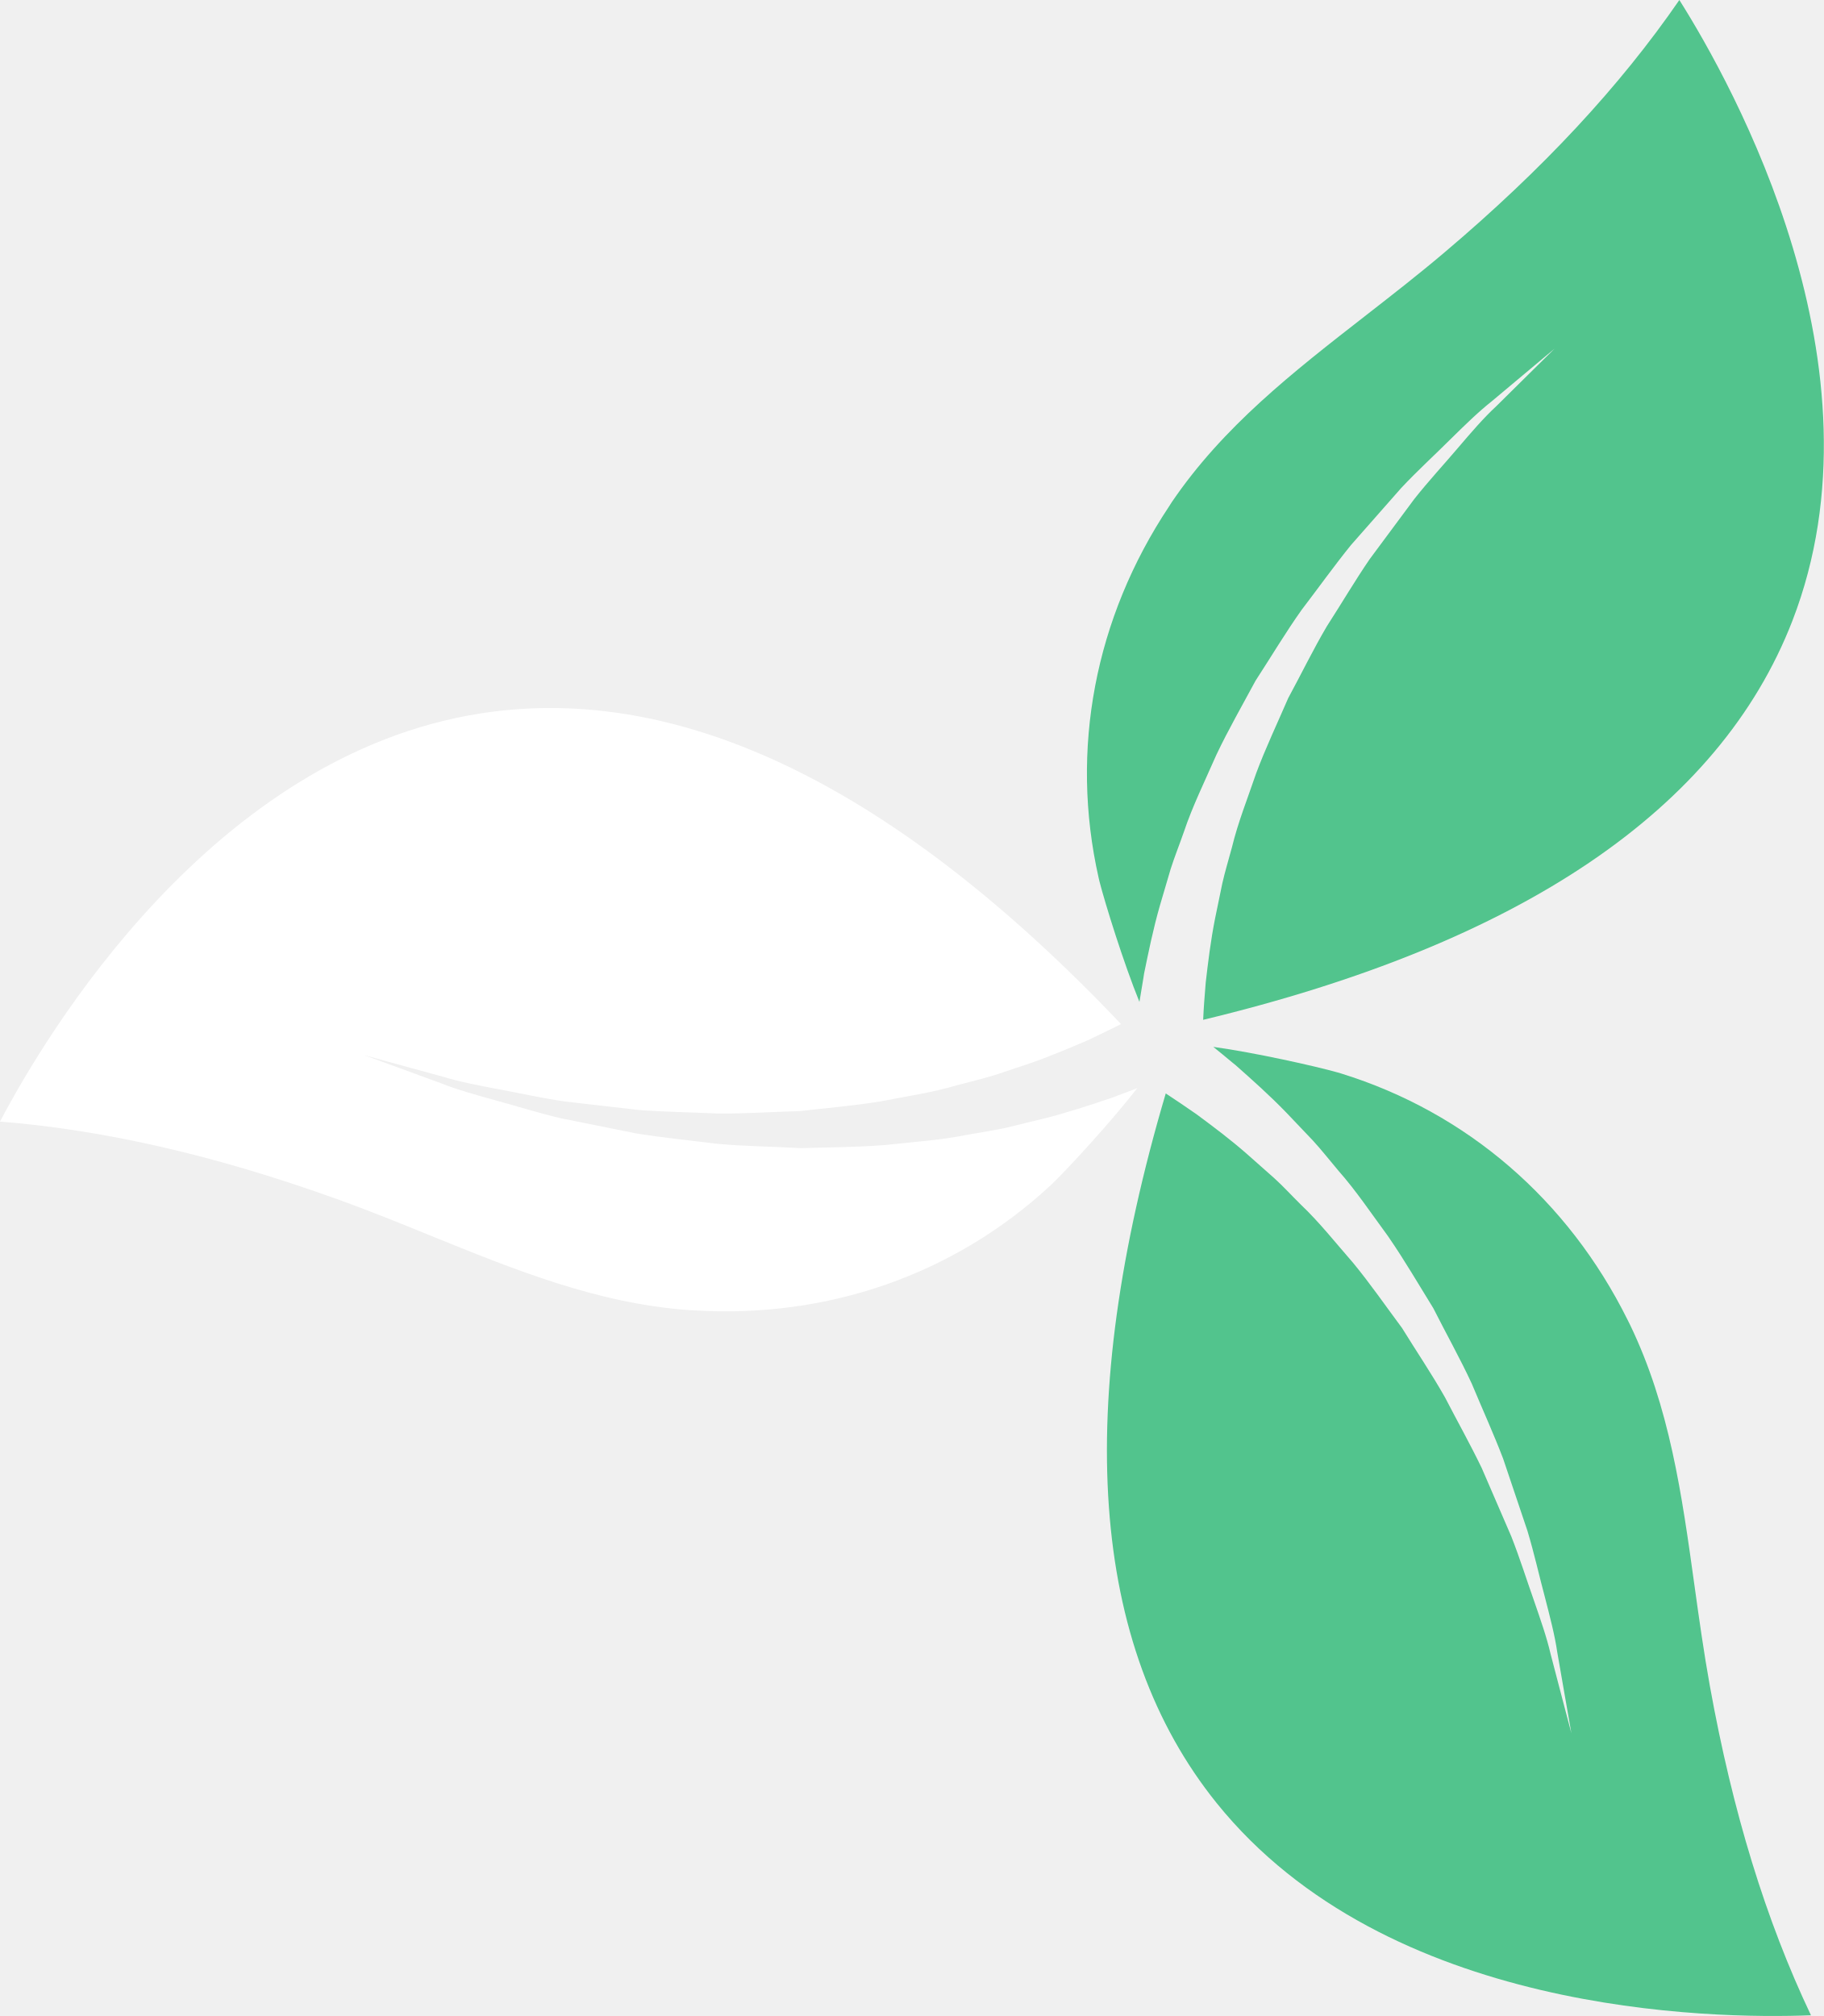
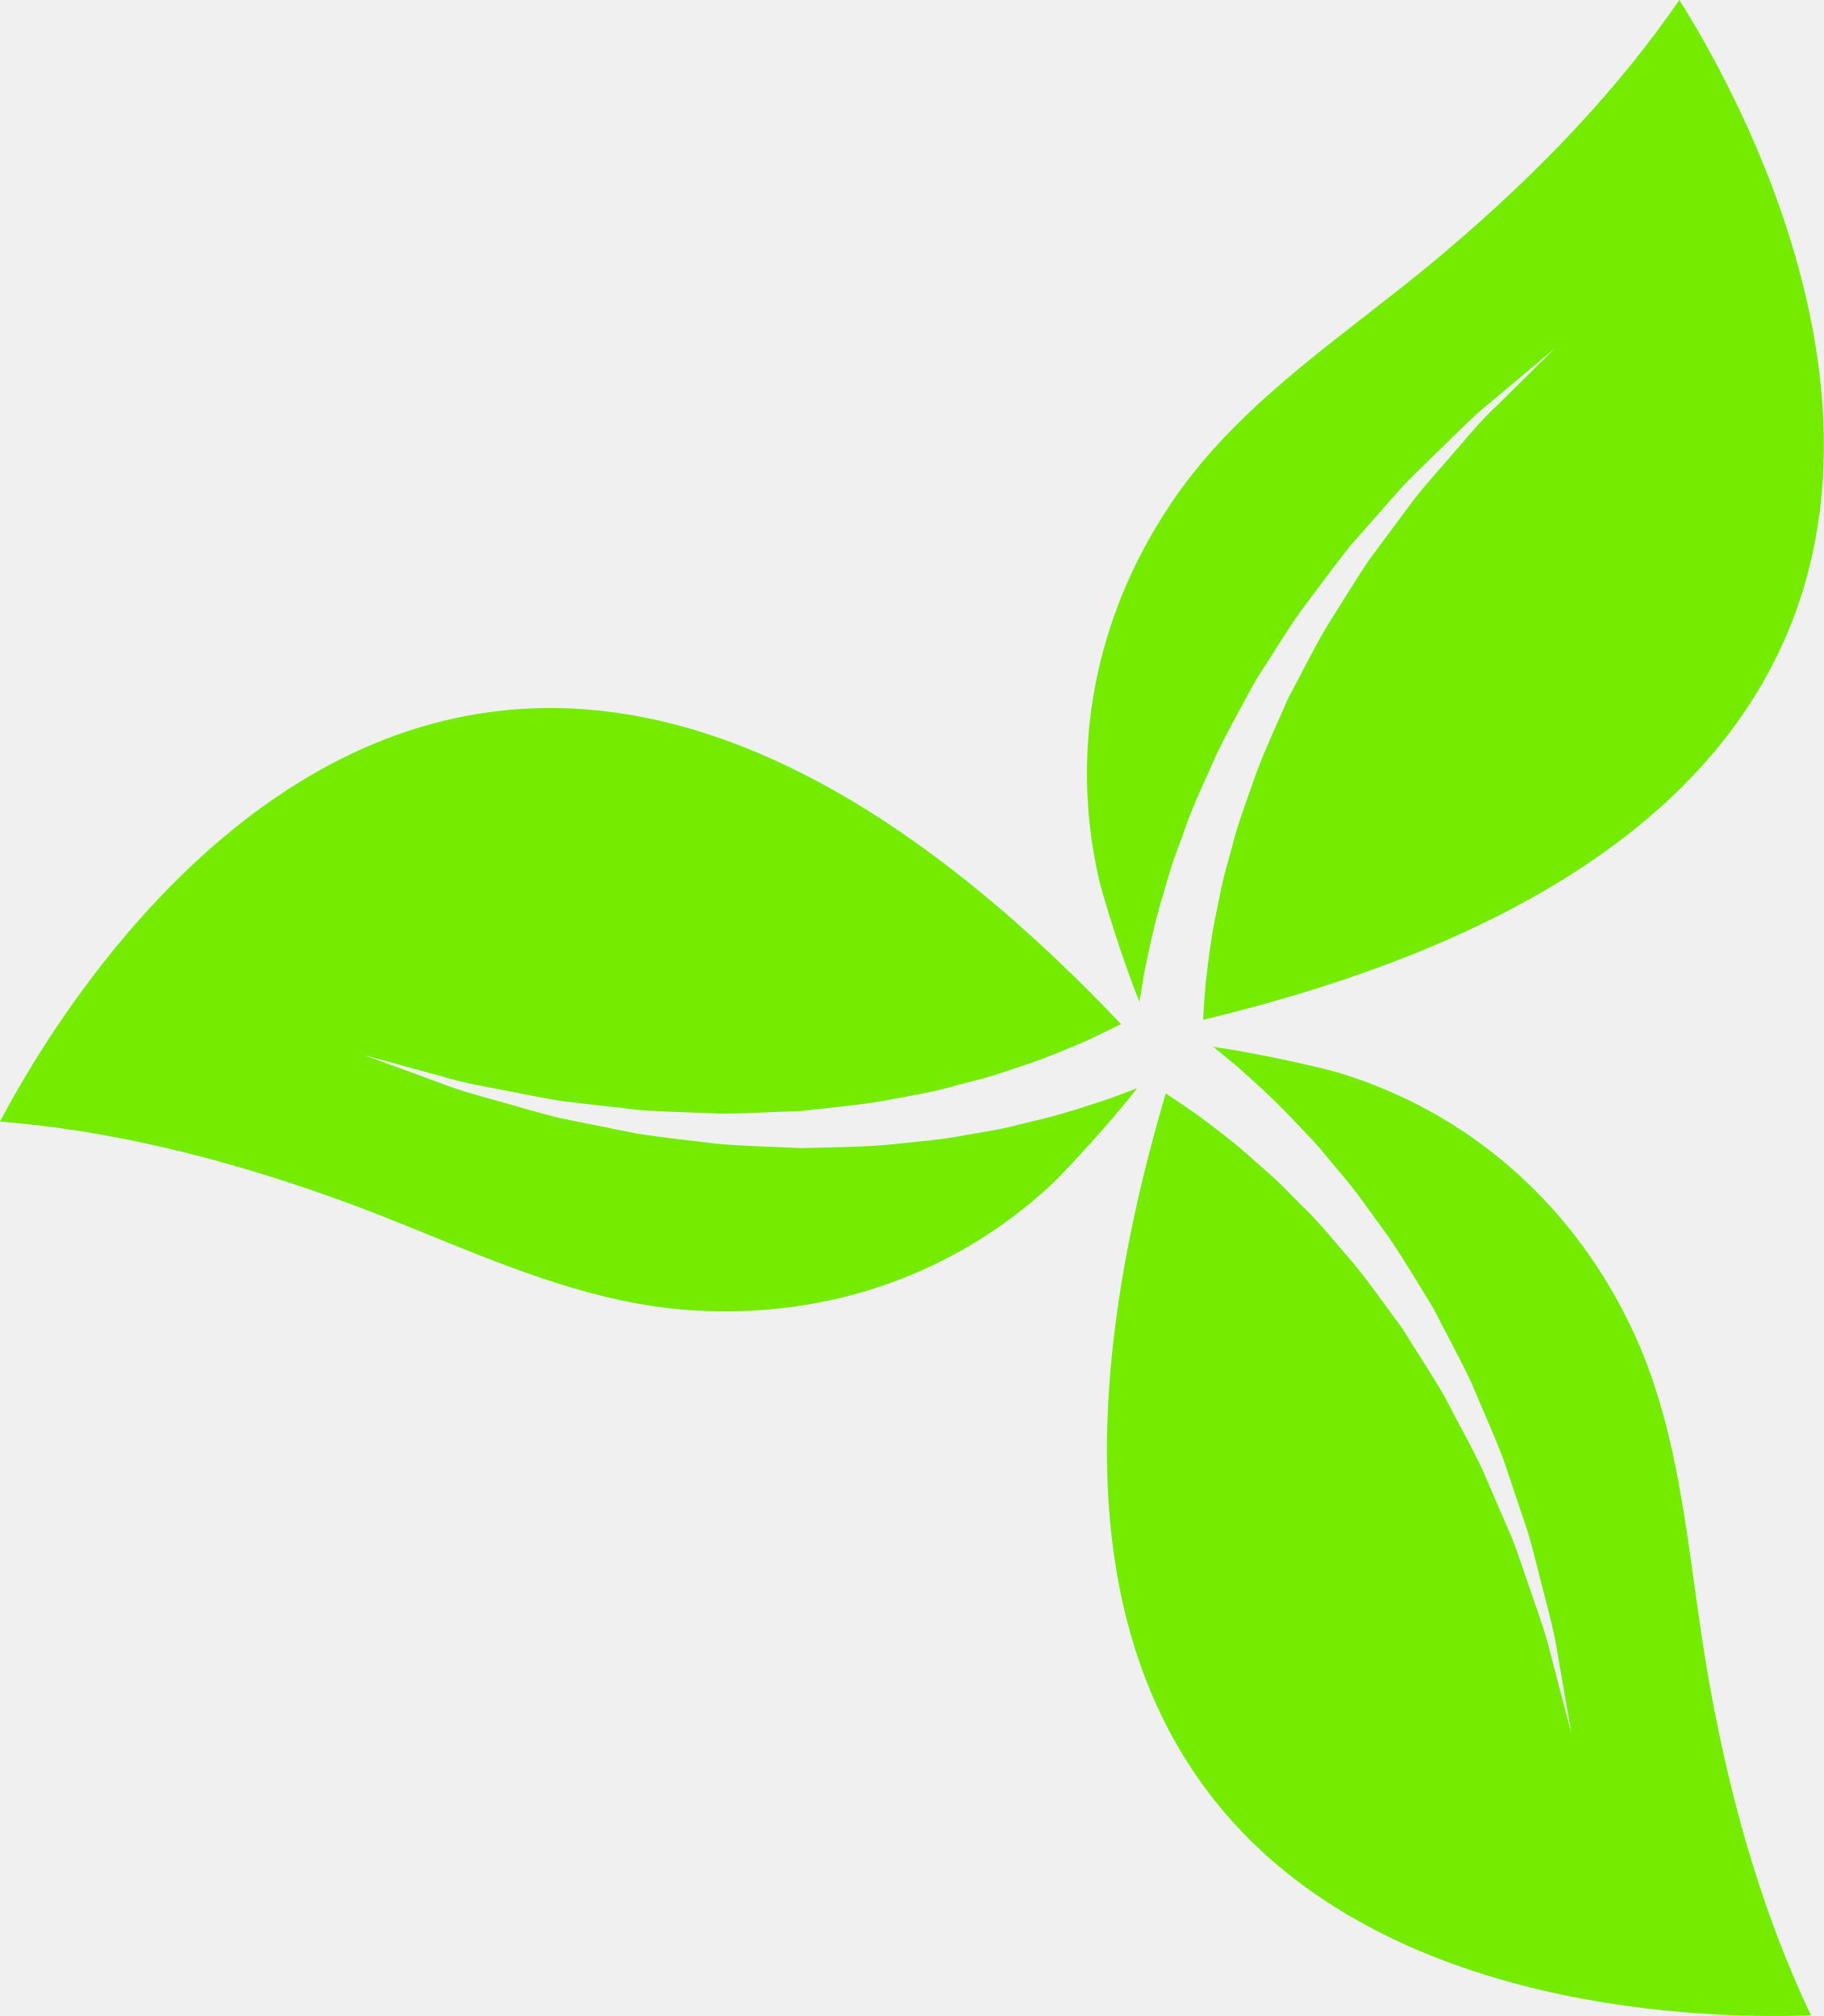
<svg xmlns="http://www.w3.org/2000/svg" version="1.1" id="Layer_1" xml:space="preserve" viewBox="216.68 417.28 149.68 165.44">
-   <style type="text/css">         .st0 {             fill: #021017;         }          .st1 {             fill: #52C48D;         }          .st2 {             fill: #FFFFFF;         }     </style>
+   <style type="text/css">
+     .st0 {
+       fill: #73ec00;
+     }
+ 
+     .st1 {
+       fill: #73ec00;
+     }
+ 
+     .st2 {
+       fill: #73ec00;
+     }
+   </style>
  <g>
    <g>
      <g>
        <g>
          <g>
            <g>
              <g>
-                 <path class="st1" d="M365.3,582.66c-3.7-7.79-6.43-16.67-8.3-27.04c-0.49-2.72-0.88-5.49-1.25-8.16         c-1.05-7.58-2.05-14.73-5.3-21.47c-0.06-0.13-0.13-0.25-0.19-0.38c-4.89-9.86-13.21-17.04-23.5-20.23         c-0.08-0.03-0.19-0.06-0.3-0.09c-1.76-0.5-6.79-1.63-10.21-2.1c0.5,0.4,1.02,0.83,1.56,1.28c0.09,0.07,0.17,0.14,0.26,0.21         c1.33,1.18,2.78,2.46,4.19,3.92c0.7,0.73,1.42,1.49,2.15,2.26c0.72,0.78,1.39,1.64,2.1,2.48c1.46,1.65,2.73,3.55,4.09,5.4         c0.03,0.04,0.05,0.08,0.08,0.12c1.28,1.86,2.43,3.84,3.63,5.78c1.05,2.08,2.19,4.11,3.15,6.18c0.88,2.11,1.81,4.15,2.58,6.17         c0.69,2.05,1.36,4.03,1.99,5.91c0.57,1.89,0.97,3.72,1.42,5.39c0.43,1.67,0.83,3.19,1.03,4.58c0.24,1.37,0.45,2.57,0.62,3.56         c0.34,1.97,0.54,3.09,0.54,3.09s-0.29-1.11-0.8-3.04c-0.25-0.97-0.56-2.14-0.91-3.48c-0.31-1.35-0.83-2.83-1.39-4.45         c-0.57-1.61-1.12-3.37-1.83-5.18c-0.77-1.79-1.59-3.67-2.43-5.62c-0.92-1.91-1.99-3.82-3.01-5.79         c-1.09-1.93-2.36-3.8-3.53-5.7c-1.34-1.8-2.61-3.64-4.01-5.34c-1.45-1.66-2.78-3.35-4.3-4.79c-0.74-0.73-1.43-1.49-2.17-2.16         c-0.75-0.66-1.48-1.31-2.19-1.94c-1.42-1.25-2.86-2.32-4.18-3.3c-0.9-0.63-1.74-1.19-2.54-1.72         c-7.61,25.73-6.23,45.31,4.18,58.24C330.5,582.58,357.08,582.98,365.3,582.66z">                                 </path>
+                 <path class="st1" d="M365.3,582.66c-3.7-7.79-6.43-16.67-8.3-27.04c-0.49-2.72-0.88-5.49-1.25-8.16         c-1.05-7.58-2.05-14.73-5.3-21.47c-0.06-0.13-0.13-0.25-0.19-0.38c-4.89-9.86-13.21-17.04-23.5-20.23         c-0.08-0.03-0.19-0.06-0.3-0.09c-1.76-0.5-6.79-1.63-10.21-2.1c0.5,0.4,1.02,0.83,1.56,1.28c0.09,0.07,0.17,0.14,0.26,0.21         c1.33,1.18,2.78,2.46,4.19,3.92c0.7,0.73,1.42,1.49,2.15,2.26c0.72,0.78,1.39,1.64,2.1,2.48c1.46,1.65,2.73,3.55,4.09,5.4         c0.03,0.04,0.05,0.08,0.08,0.12c1.28,1.86,2.43,3.84,3.63,5.78c1.05,2.08,2.19,4.11,3.15,6.18c0.88,2.11,1.81,4.15,2.58,6.17         c0.69,2.05,1.36,4.03,1.99,5.91c0.57,1.89,0.97,3.72,1.42,5.39c0.43,1.67,0.83,3.19,1.03,4.58c0.24,1.37,0.45,2.57,0.62,3.56         c0.34,1.97,0.54,3.09,0.54,3.09s-0.29-1.11-0.8-3.04c-0.25-0.97-0.56-2.14-0.91-3.48c-0.31-1.35-0.83-2.83-1.39-4.45         c-0.57-1.61-1.12-3.37-1.83-5.18c-0.77-1.79-1.59-3.67-2.43-5.62c-0.92-1.91-1.99-3.82-3.01-5.79         c-1.09-1.93-2.36-3.8-3.53-5.7c-1.34-1.8-2.61-3.64-4.01-5.34c-1.45-1.66-2.78-3.35-4.3-4.79c-0.74-0.73-1.43-1.49-2.17-2.16         c-0.75-0.66-1.48-1.31-2.19-1.94c-1.42-1.25-2.86-2.32-4.18-3.3c-0.9-0.63-1.74-1.19-2.54-1.72         c-7.61,25.73-6.23,45.31,4.18,58.24C330.5,582.58,357.08,582.98,365.3,582.66z" />
              </g>
            </g>
          </g>
          <g>
            <g>
-               <path class="st1" d="M354.5,417.28c-4.89,7.1-11.22,13.9-19.27,20.71c-2.11,1.79-4.31,3.5-6.44,5.16        c-6.04,4.7-11.73,9.14-15.94,15.33c-0.08,0.12-0.15,0.24-0.23,0.36c-6.09,9.16-8.15,19.96-5.78,30.47        c0.02,0.08,0.05,0.19,0.07,0.3c0.45,1.77,1.98,6.7,3.28,9.89c0.1-0.64,0.21-1.3,0.33-1.99c0.02-0.11,0.03-0.22,0.05-0.33        c0.36-1.75,0.74-3.64,1.3-5.59c0.29-0.97,0.58-1.97,0.88-2.99c0.32-1.01,0.73-2.02,1.09-3.06c0.7-2.09,1.71-4.14,2.63-6.24        c0.02-0.04,0.04-0.08,0.06-0.13c0.97-2.04,2.11-4.02,3.19-6.03c1.27-1.95,2.46-3.95,3.78-5.81c1.39-1.82,2.69-3.64,4.05-5.32        c1.43-1.62,2.81-3.19,4.12-4.68c1.35-1.44,2.74-2.7,3.96-3.92c1.23-1.21,2.35-2.31,3.45-3.18c1.07-0.9,2-1.68,2.77-2.32        c1.53-1.28,2.41-2.02,2.41-2.02s-0.81,0.8-2.24,2.21c-0.71,0.7-1.57,1.55-2.56,2.53c-1.02,0.94-2.04,2.13-3.15,3.43        c-1.1,1.3-2.36,2.65-3.57,4.18c-1.16,1.56-2.38,3.21-3.65,4.92c-1.2,1.75-2.31,3.64-3.51,5.5c-1.13,1.91-2.11,3.94-3.18,5.91        c-0.89,2.06-1.85,4.08-2.62,6.14c-0.71,2.08-1.51,4.08-2,6.11c-0.27,1.01-0.57,1.98-0.79,2.96c-0.2,0.98-0.4,1.93-0.59,2.86        c-0.37,1.86-0.58,3.64-0.77,5.27c-0.09,1.1-0.17,2.1-0.21,3.06c26.08-6.27,42.35-17.26,48.35-32.73        C371.83,447.46,358.89,424.24,354.5,417.28z">                             </path>
+               <path class="st1" d="M354.5,417.28c-4.89,7.1-11.22,13.9-19.27,20.71c-2.11,1.79-4.31,3.5-6.44,5.16        c-6.04,4.7-11.73,9.14-15.94,15.33c-0.08,0.12-0.15,0.24-0.23,0.36c-6.09,9.16-8.15,19.96-5.78,30.47        c0.02,0.08,0.05,0.19,0.07,0.3c0.45,1.77,1.98,6.7,3.28,9.89c0.1-0.64,0.21-1.3,0.33-1.99c0.02-0.11,0.03-0.22,0.05-0.33        c0.36-1.75,0.74-3.64,1.3-5.59c0.29-0.97,0.58-1.97,0.88-2.99c0.32-1.01,0.73-2.02,1.09-3.06c0.7-2.09,1.71-4.14,2.63-6.24        c0.02-0.04,0.04-0.08,0.06-0.13c0.97-2.04,2.11-4.02,3.19-6.03c1.27-1.95,2.46-3.95,3.78-5.81c1.39-1.82,2.69-3.64,4.05-5.32        c1.43-1.62,2.81-3.19,4.12-4.68c1.35-1.44,2.74-2.7,3.96-3.92c1.23-1.21,2.35-2.31,3.45-3.18c1.07-0.9,2-1.68,2.77-2.32        c1.53-1.28,2.41-2.02,2.41-2.02s-0.81,0.8-2.24,2.21c-0.71,0.7-1.57,1.55-2.56,2.53c-1.02,0.94-2.04,2.13-3.15,3.43        c-1.1,1.3-2.36,2.65-3.57,4.18c-1.16,1.56-2.38,3.21-3.65,4.92c-1.2,1.75-2.31,3.64-3.51,5.5c-1.13,1.91-2.11,3.94-3.18,5.91        c-0.89,2.06-1.85,4.08-2.62,6.14c-0.71,2.08-1.51,4.08-2,6.11c-0.27,1.01-0.57,1.98-0.79,2.96c-0.2,0.98-0.4,1.93-0.59,2.86        c-0.37,1.86-0.58,3.64-0.77,5.27c-0.09,1.1-0.17,2.1-0.21,3.06c26.08-6.27,42.35-17.26,48.35-32.73        C371.83,447.46,358.89,424.24,354.5,417.28z" />
            </g>
          </g>
          <g>
-             <path class="st2" d="M216.68,509.32c8.6,0.69,17.65,2.77,27.57,6.33c2.6,0.93,5.19,1.98,7.69,3       c7.09,2.88,13.78,5.59,21.24,6.14c0.14,0.01,0.28,0.01,0.42,0.02c10.98,0.69,21.37-2.92,29.27-10.23       c0.06-0.06,0.14-0.14,0.22-0.21c1.31-1.27,4.81-5.07,6.92-7.79c-0.6,0.23-1.23,0.47-1.88,0.71c-0.11,0.04-0.21,0.08-0.32,0.12       c-1.69,0.56-3.52,1.18-5.49,1.67c-0.99,0.24-2,0.48-3.03,0.74c-1.04,0.23-2.11,0.38-3.2,0.58c-2.16,0.44-4.44,0.59-6.72,0.84       c-0.05,0-0.1,0-0.14,0.01c-2.25,0.18-4.54,0.18-6.81,0.25c-2.33-0.13-4.65-0.15-6.92-0.36c-2.27-0.29-4.5-0.5-6.63-0.85       c-2.12-0.43-4.17-0.84-6.11-1.23c-1.92-0.45-3.71-1.02-5.37-1.47c-1.66-0.46-3.18-0.88-4.48-1.4c-1.31-0.48-2.45-0.9-3.39-1.24       c-1.88-0.69-2.95-1.08-2.95-1.08s1.1,0.3,3.03,0.83c0.96,0.26,2.13,0.58,3.47,0.95c1.33,0.41,2.87,0.7,4.55,1.02       c1.68,0.31,3.48,0.72,5.41,1c1.93,0.22,3.97,0.46,6.08,0.7c2.11,0.16,4.31,0.19,6.52,0.29c2.22,0.02,4.46-0.14,6.7-0.2       c2.23-0.26,4.46-0.44,6.63-0.8c2.16-0.42,4.29-0.73,6.29-1.33c1-0.27,2-0.5,2.95-0.79c0.95-0.32,1.87-0.62,2.77-0.92       c1.8-0.61,3.44-1.32,4.95-1.96c1-0.47,1.9-0.91,2.76-1.34c-18.47-19.45-36.12-28.05-52.52-25.5       C234.15,479.23,220.51,502.04,216.68,509.32z">                         </path>
+             <path class="st2" d="M216.68,509.32c8.6,0.69,17.65,2.77,27.57,6.33c2.6,0.93,5.19,1.98,7.69,3       c7.09,2.88,13.78,5.59,21.24,6.14c0.14,0.01,0.28,0.01,0.42,0.02c10.98,0.69,21.37-2.92,29.27-10.23       c0.06-0.06,0.14-0.14,0.22-0.21c1.31-1.27,4.81-5.07,6.92-7.79c-0.6,0.23-1.23,0.47-1.88,0.71c-0.11,0.04-0.21,0.08-0.32,0.12       c-1.69,0.56-3.52,1.18-5.49,1.67c-0.99,0.24-2,0.48-3.03,0.74c-1.04,0.23-2.11,0.38-3.2,0.58c-2.16,0.44-4.44,0.59-6.72,0.84       c-0.05,0-0.1,0-0.14,0.01c-2.25,0.18-4.54,0.18-6.81,0.25c-2.33-0.13-4.65-0.15-6.92-0.36c-2.27-0.29-4.5-0.5-6.63-0.85       c-2.12-0.43-4.17-0.84-6.11-1.23c-1.92-0.45-3.71-1.02-5.37-1.47c-1.66-0.46-3.18-0.88-4.48-1.4c-1.31-0.48-2.45-0.9-3.39-1.24       c-1.88-0.69-2.95-1.08-2.95-1.08s1.1,0.3,3.03,0.83c0.96,0.26,2.13,0.58,3.47,0.95c1.33,0.41,2.87,0.7,4.55,1.02       c1.68,0.31,3.48,0.72,5.41,1c1.93,0.22,3.97,0.46,6.08,0.7c2.11,0.16,4.31,0.19,6.52,0.29c2.22,0.02,4.46-0.14,6.7-0.2       c2.23-0.26,4.46-0.44,6.63-0.8c2.16-0.42,4.29-0.73,6.29-1.33c1-0.27,2-0.5,2.95-0.79c0.95-0.32,1.87-0.62,2.77-0.92       c1.8-0.61,3.44-1.32,4.95-1.96c1-0.47,1.9-0.91,2.76-1.34c-18.47-19.45-36.12-28.05-52.52-25.5       C234.15,479.23,220.51,502.04,216.68,509.32z" />
          </g>
        </g>
      </g>
    </g>
  </g>
</svg>
